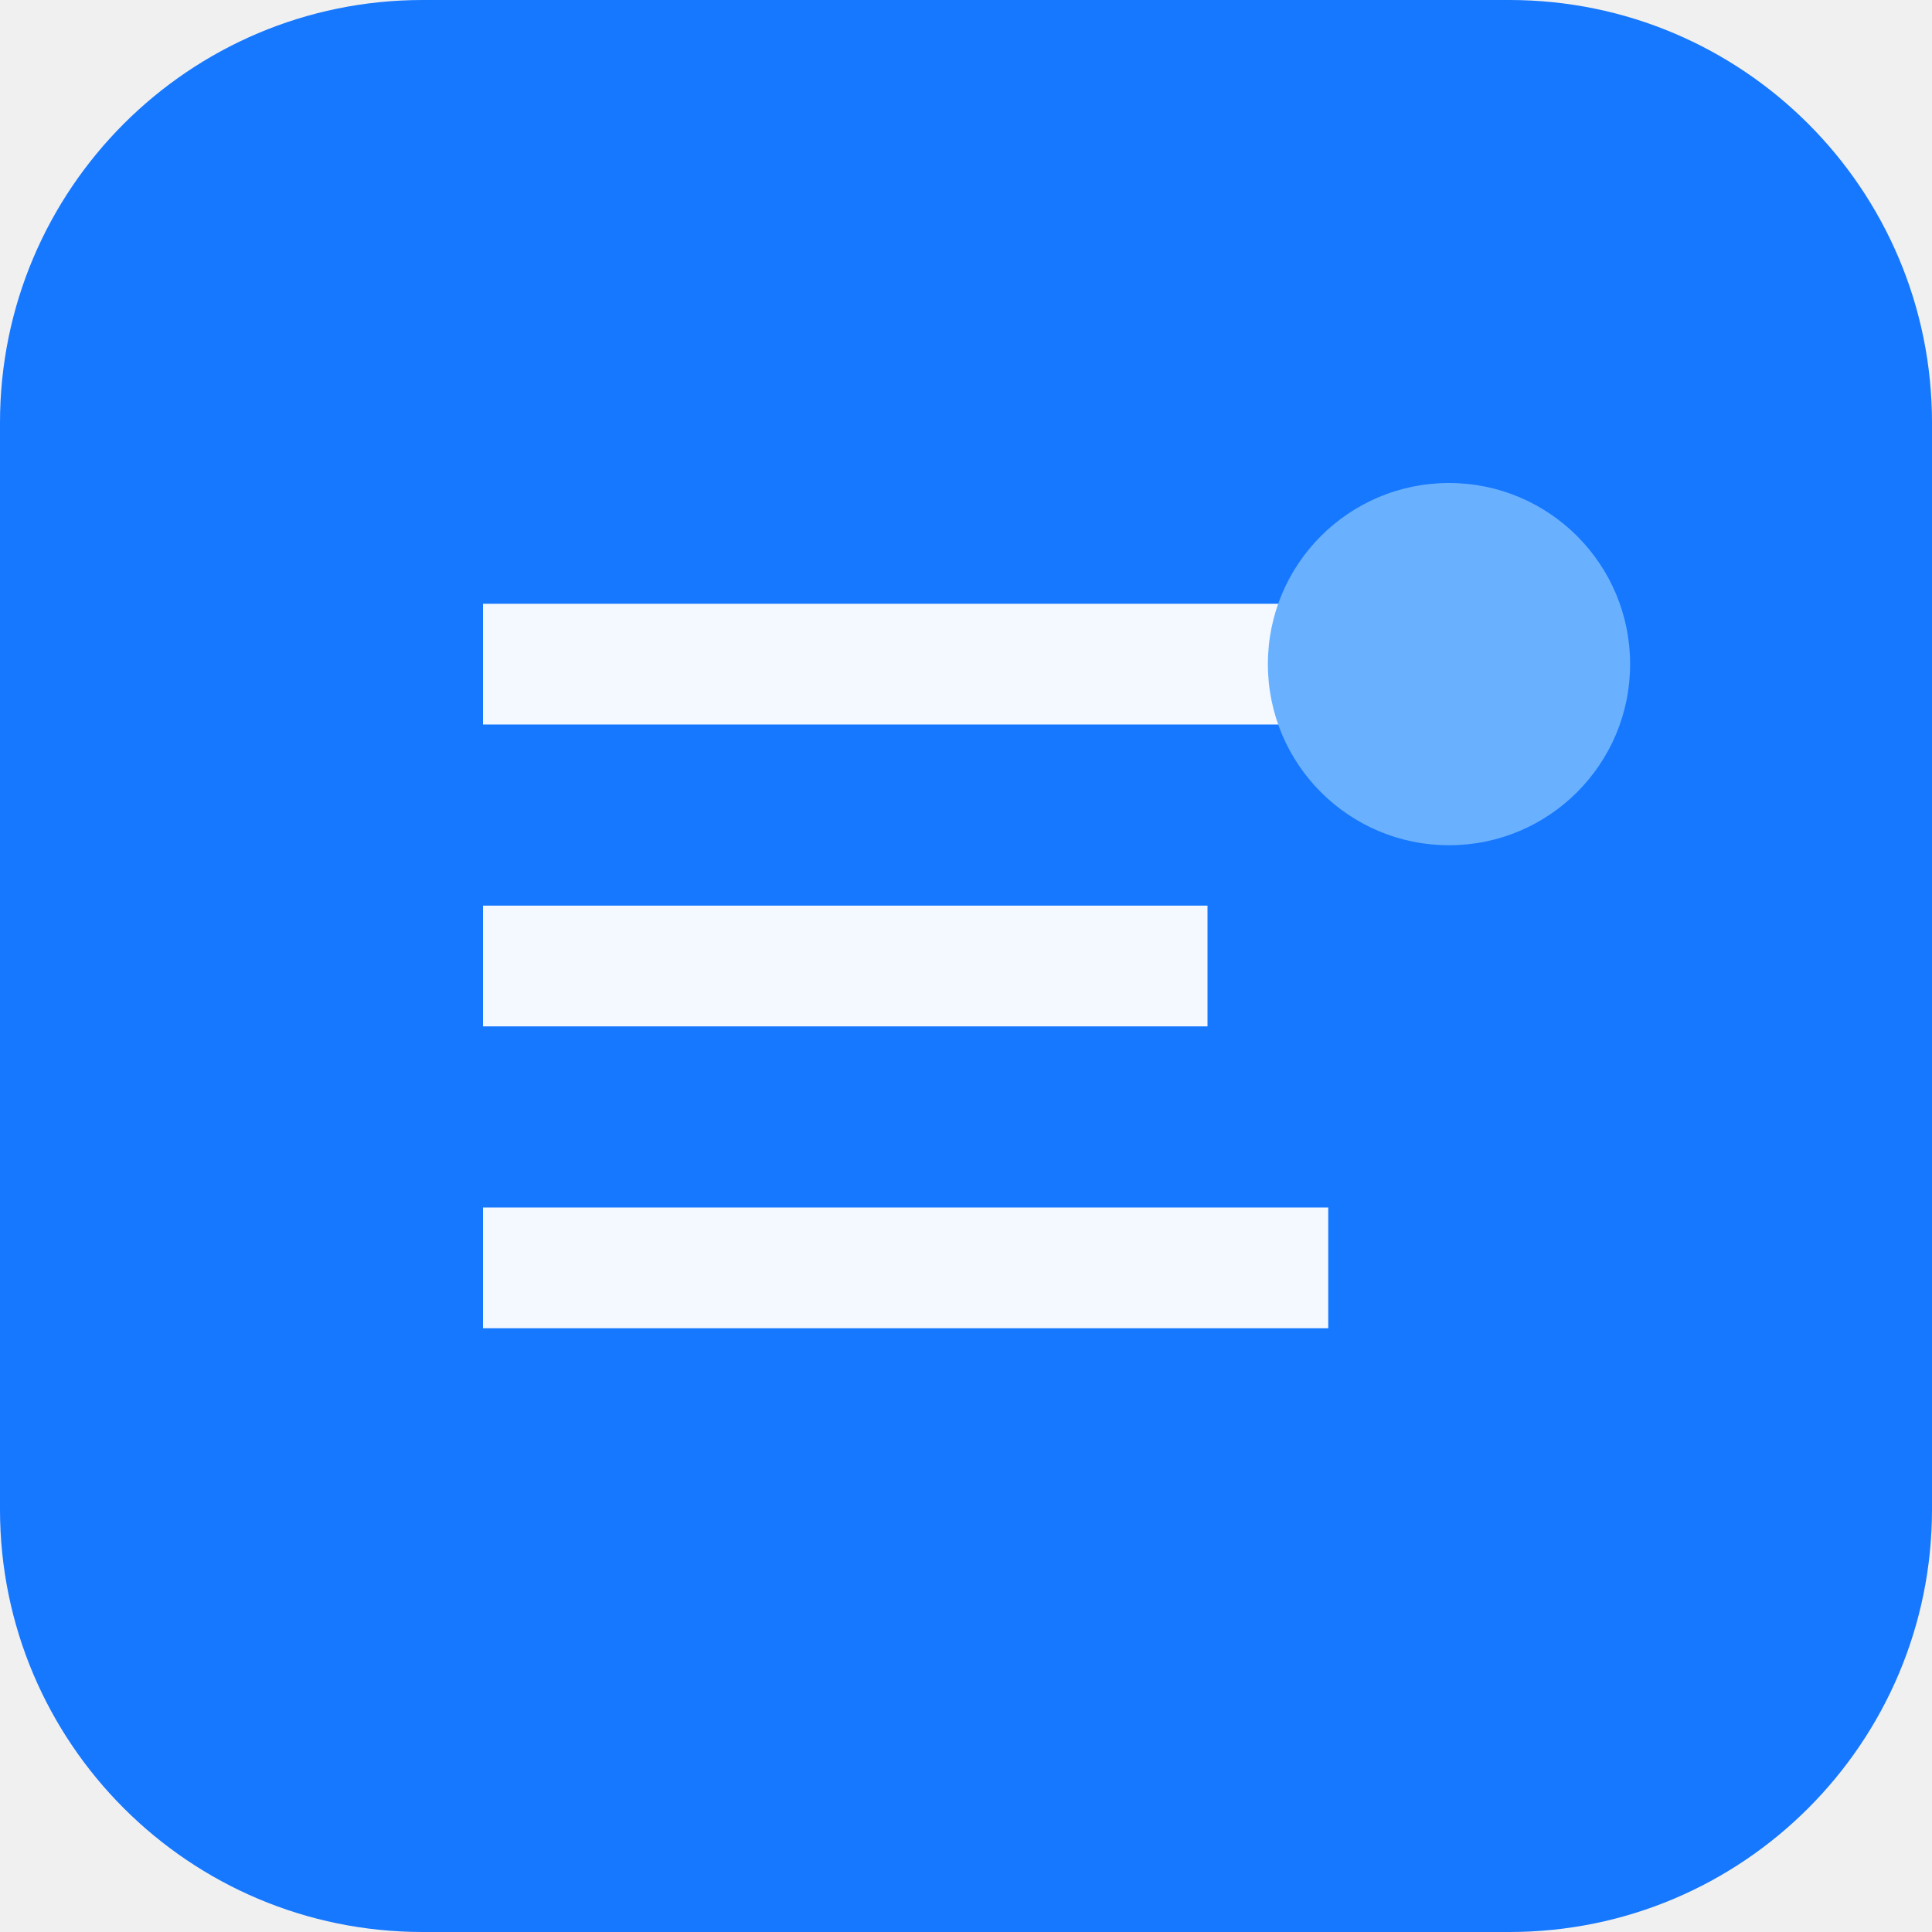
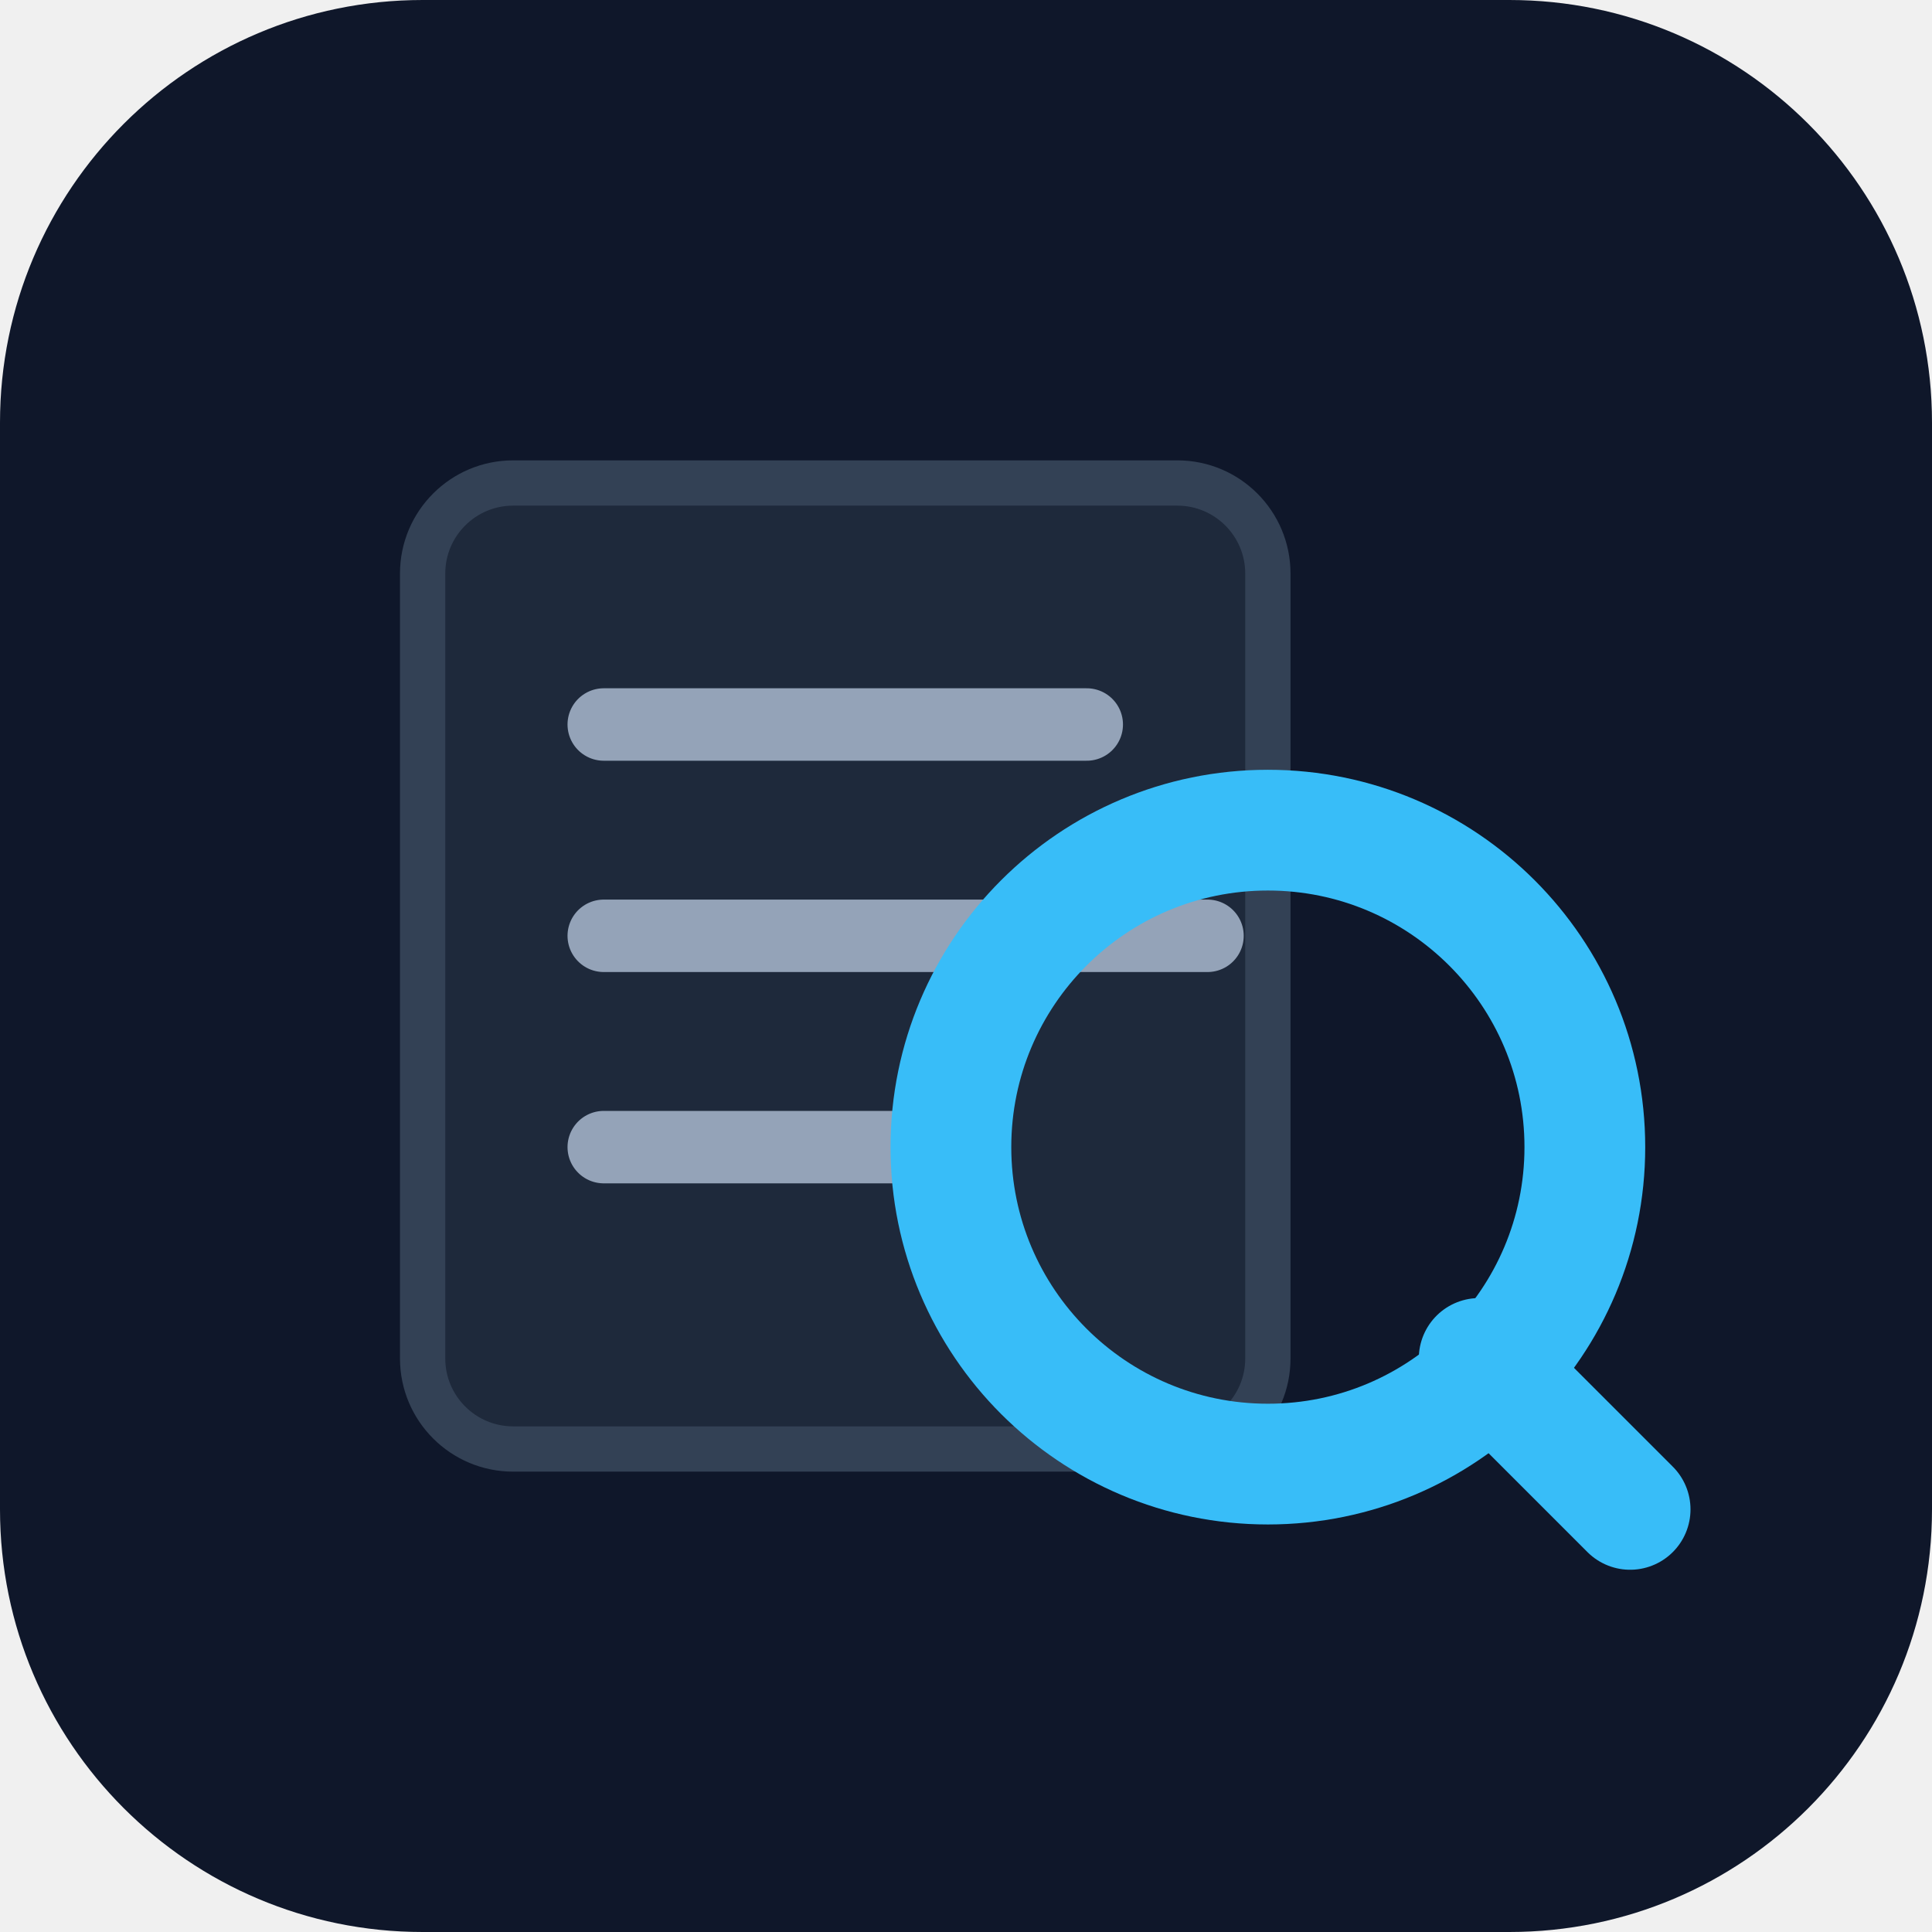
<svg xmlns="http://www.w3.org/2000/svg" viewBox="0 0 32 32" fill="none">
-   <rect width="32" height="32" rx="7" fill="#1677ff" />
-   <path d="M8 10h16v2H8V10zm0 5h12v2H8v-2zm0 5h14v2H8v-2z" fill="#fff" opacity=".95" />
-   <circle cx="24" cy="11" r="3" fill="#69b1ff" />
+   <rect width="32" height="32" rx="7" fill="#0f172a" />
+   <rect x="7" y="8" width="14" height="16" rx="1.5" fill="#1e293b" stroke="#334155" stroke-width="0.75" />
+   <path d="M10 12h8M10 15.5h10M10 19h6" stroke="#94a3b8" stroke-width="1.2" stroke-linecap="round" />
+   <circle cx="21" cy="19" r="5.25" stroke="#38bdf8" stroke-width="2" fill="none" />
+   <path d="M24.5 22.5L27 25" stroke="#38bdf8" stroke-width="2" stroke-linecap="round" />
</svg>
